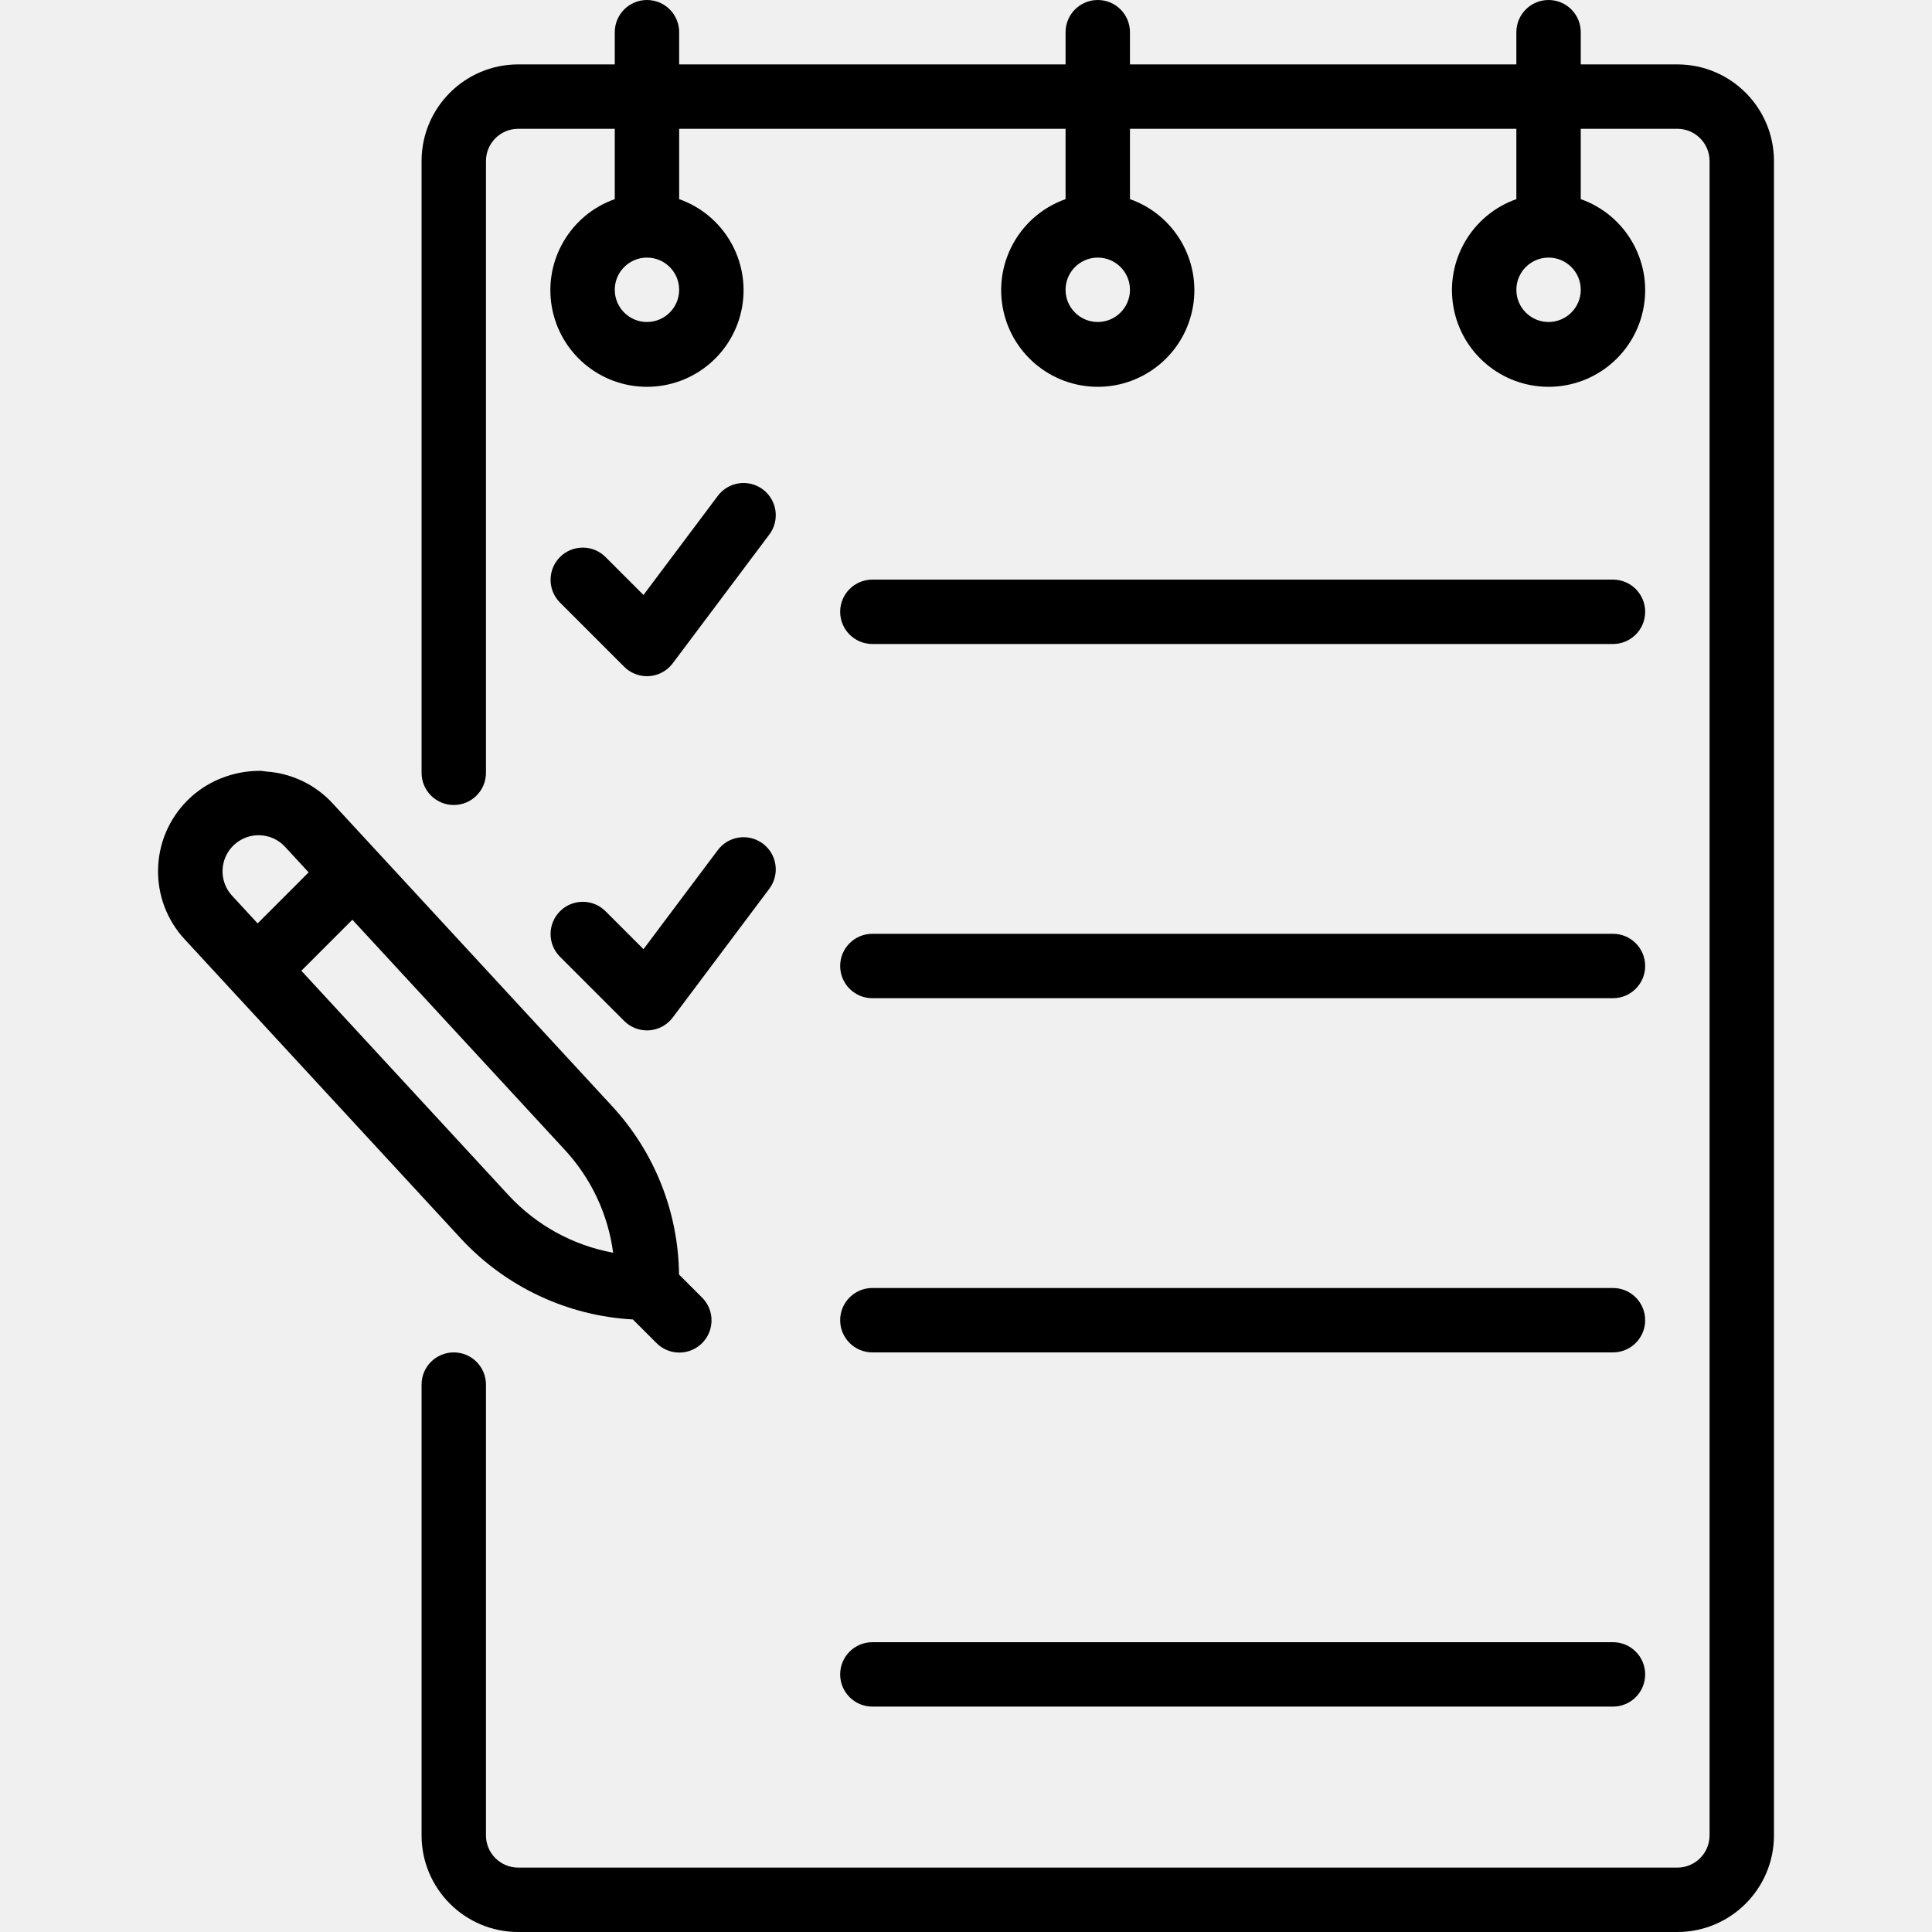
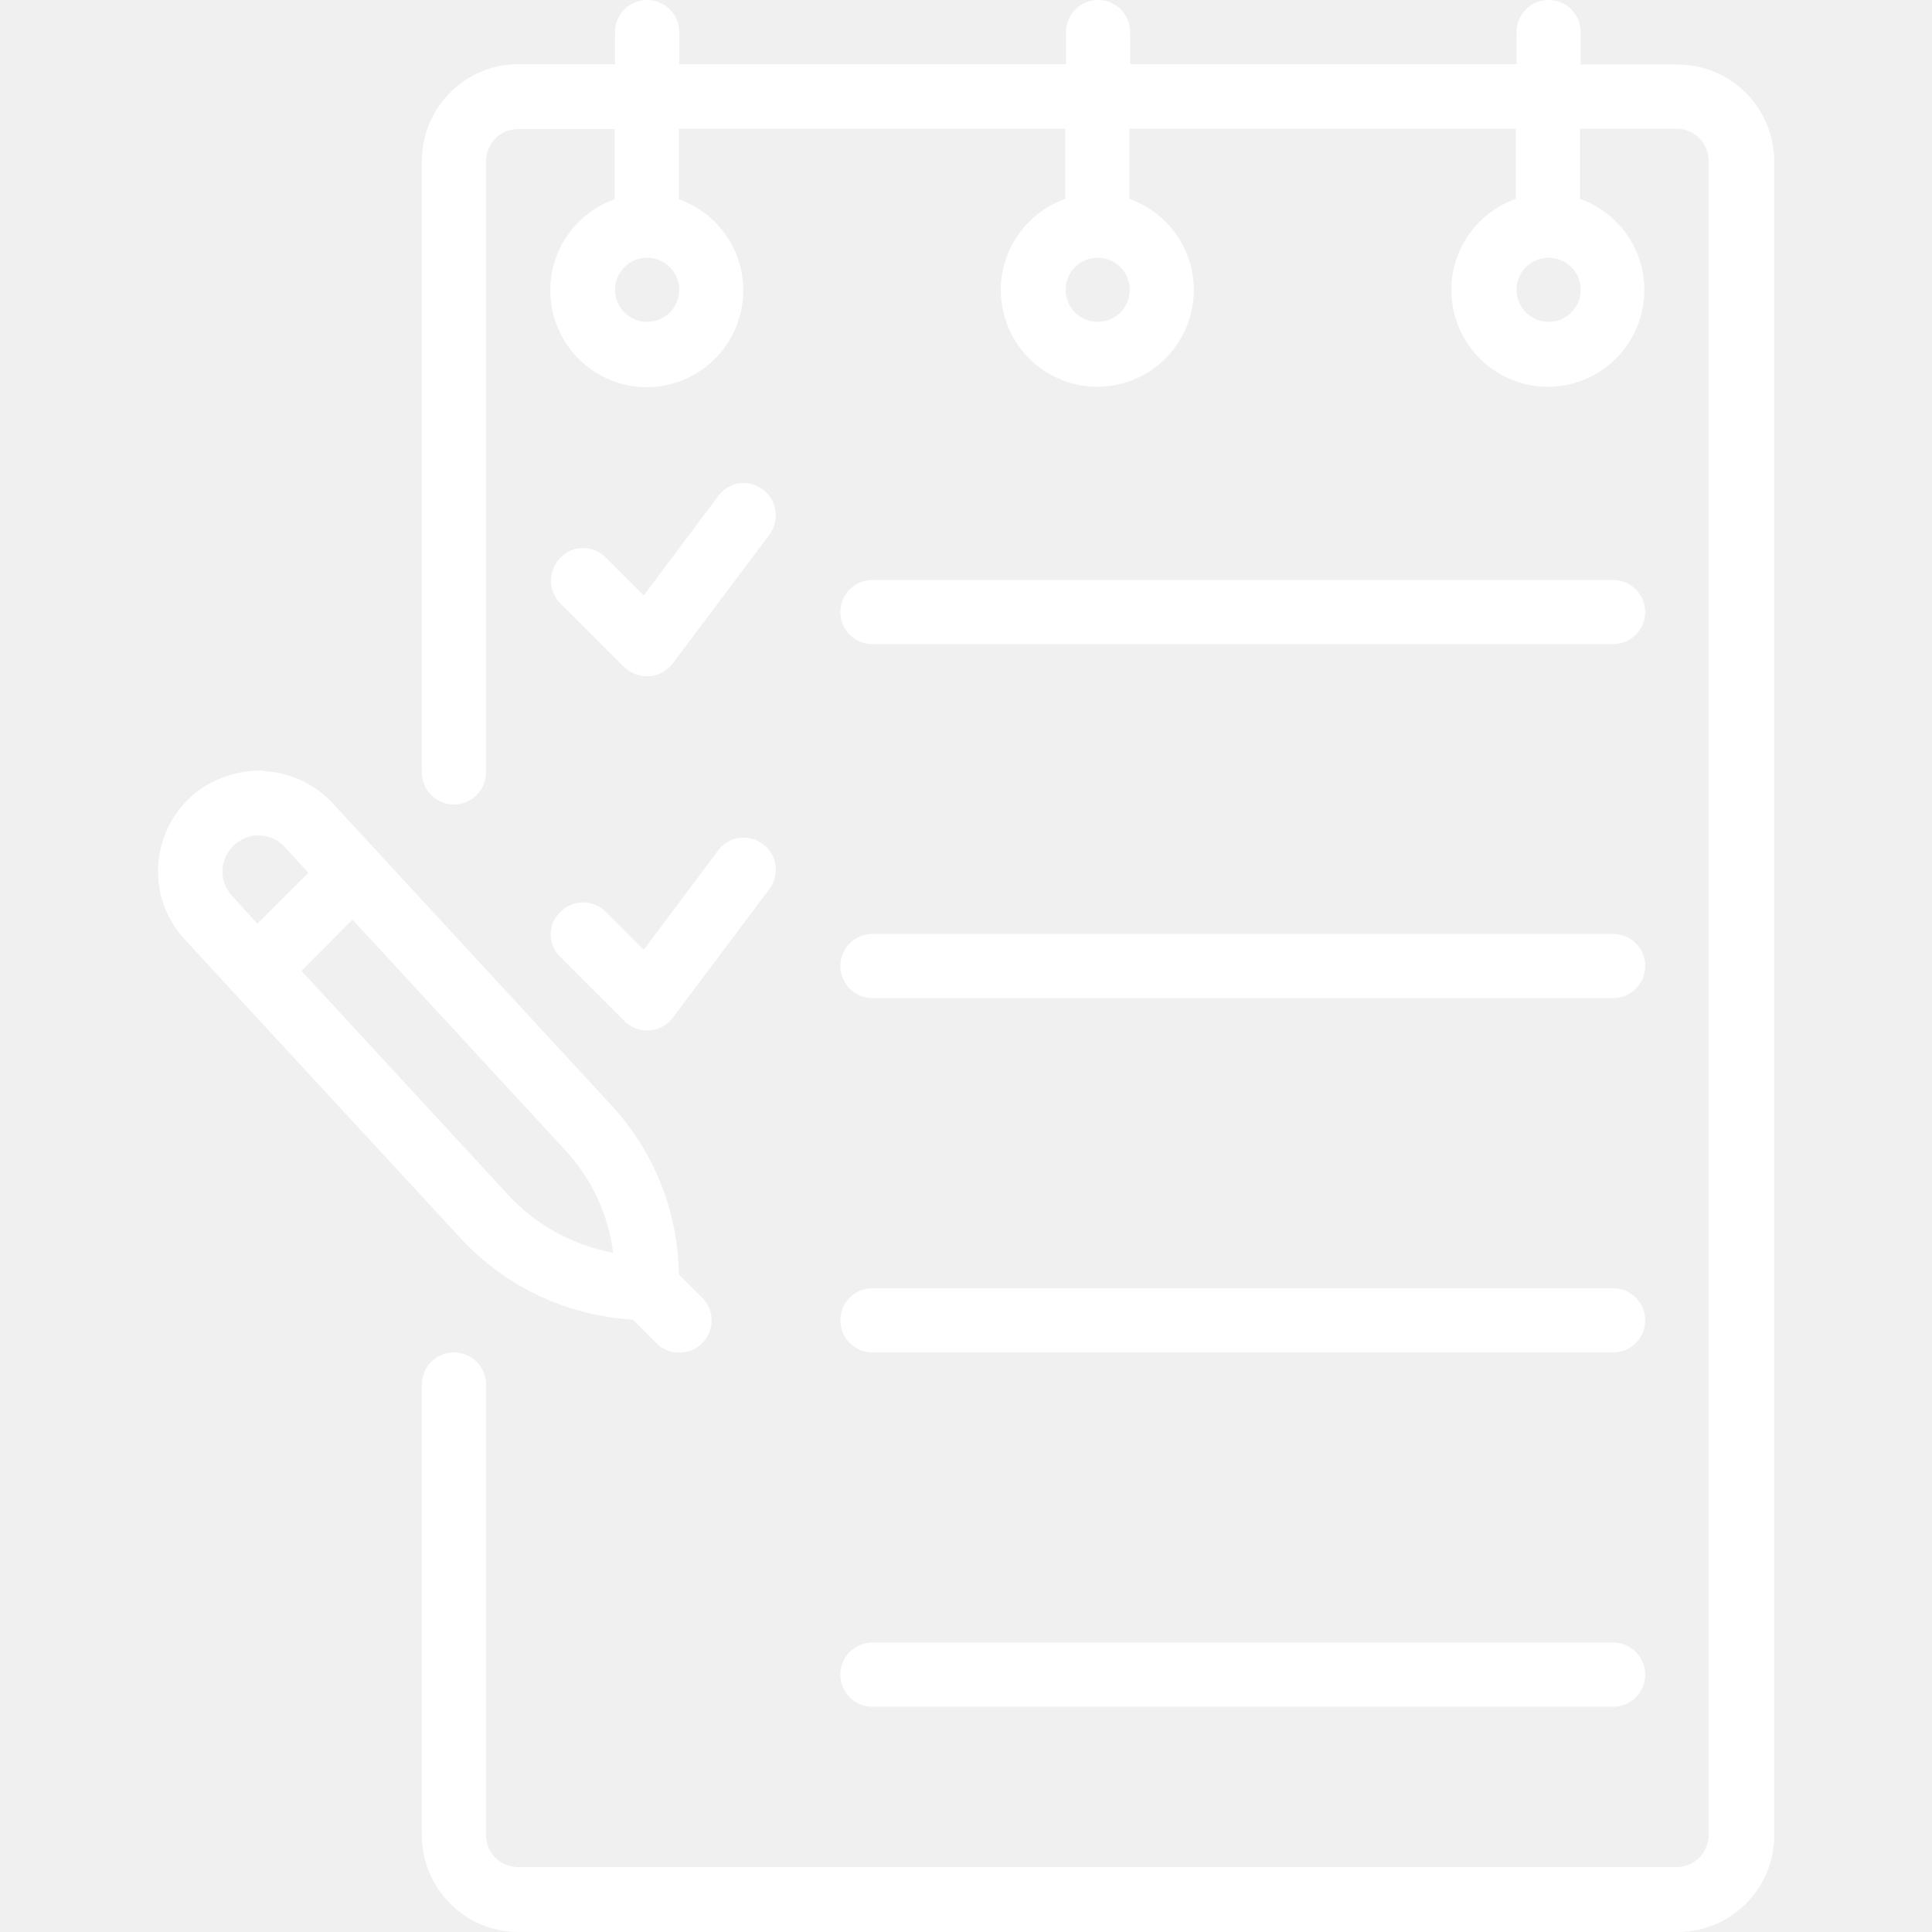
<svg xmlns="http://www.w3.org/2000/svg" version="1.1" id="Capa_1" x="0px" y="0px" viewBox="0 0 512 512" style="enable-background:new 0 0 512 512;" xml:space="preserve">
+   <style type="text/css">
+ 	.st0{fill:#FFFFFF;}
+ </style>
  <g>
    <g>
      <g>
-         <path d="M444.519,17.067h-25.6V8.533c0-4.713-3.82-8.533-8.533-8.533s-8.533,3.82-8.533,8.533v8.533h-102.4V8.533     c0-4.713-3.82-8.533-8.533-8.533s-8.533,3.82-8.533,8.533v8.533h-102.4V8.533c0-4.713-3.82-8.533-8.533-8.533     s-8.533,3.82-8.533,8.533v8.533h-25.6c-14.132,0.015-25.585,11.468-25.6,25.6V204.8c0,4.713,3.82,8.533,8.533,8.533     s8.533-3.821,8.533-8.533V42.667c0.006-4.71,3.823-8.527,8.533-8.533h25.6v18.639c-11.755,4.156-18.806,16.176-16.698,28.465     c2.108,12.289,12.763,21.271,25.231,21.271s23.123-8.982,25.231-21.271s-4.943-24.309-16.698-28.465V34.133h102.4v18.639     c-11.755,4.156-18.806,16.176-16.698,28.465s12.763,21.271,25.231,21.271s23.123-8.982,25.231-21.271     s-4.943-24.309-16.698-28.465V34.133h102.4v18.639c-11.755,4.156-18.806,16.176-16.698,28.465     c2.108,12.289,12.763,21.271,25.231,21.271s23.123-8.982,25.231-21.271s-4.943-24.309-16.698-28.465V34.133h25.6     c4.71,0.006,8.527,3.823,8.533,8.533V486.4c-0.006,4.71-3.823,8.527-8.533,8.533h-307.2c-4.71-0.006-8.527-3.823-8.533-8.533     V366.933c0-4.713-3.82-8.533-8.533-8.533s-8.533,3.82-8.533,8.533V486.4c0.015,14.132,11.468,25.585,25.6,25.6h307.2     c14.132-0.015,25.585-11.468,25.6-25.6V42.667C470.104,28.535,458.651,17.082,444.519,17.067z M171.452,85.333     c-4.713,0-8.533-3.82-8.533-8.533s3.82-8.533,8.533-8.533s8.533,3.82,8.533,8.533C179.98,81.51,176.163,85.327,171.452,85.333z      M290.919,85.333c-4.713,0-8.533-3.82-8.533-8.533s3.82-8.533,8.533-8.533s8.533,3.82,8.533,8.533     C299.446,81.51,295.629,85.327,290.919,85.333z M410.386,85.333c-4.713,0-8.533-3.82-8.533-8.533s3.82-8.533,8.533-8.533     s8.533,3.82,8.533,8.533C418.913,81.51,415.096,85.327,410.386,85.333z" />
-         <path d="M171.452,179.2c0.2,0,0.404-0.009,0.604-0.021c2.467-0.175,4.737-1.413,6.221-3.392l25.6-34.133     c1.83-2.438,2.219-5.667,1.022-8.471c-1.197-2.804-3.799-4.756-6.825-5.121c-3.026-0.365-6.018,0.912-7.847,3.35l-19.7,26.263     l-10.109-10.108c-3.341-3.281-8.701-3.256-12.012,0.054s-3.335,8.671-0.054,12.012l17.067,17.067     C167.018,178.301,169.189,179.201,171.452,179.2z" />
-         <path d="M148.353,253.5l17.067,17.067c1.599,1.602,3.77,2.501,6.033,2.5c0.2,0,0.404-0.008,0.604-0.021     c2.467-0.175,4.737-1.413,6.221-3.392l25.6-34.133c2.828-3.769,2.065-9.118-1.704-11.946c-3.769-2.828-9.118-2.065-11.946,1.704     l-19.7,26.263l-10.109-10.108c-3.341-3.281-8.701-3.256-12.012,0.054C145.096,244.799,145.072,250.159,148.353,253.5z" />
-         <path d="M231.186,170.667h196.267c4.713,0,8.533-3.82,8.533-8.533s-3.82-8.533-8.533-8.533H231.186     c-4.713,0-8.533,3.82-8.533,8.533S226.473,170.667,231.186,170.667z" />
-         <path d="M231.186,264.533h196.267c4.713,0,8.533-3.82,8.533-8.533s-3.82-8.533-8.533-8.533H231.186     c-4.713,0-8.533,3.82-8.533,8.533S226.473,264.533,231.186,264.533z" />
-         <path d="M231.186,358.4h196.267c4.713,0,8.533-3.82,8.533-8.533s-3.82-8.533-8.533-8.533H231.186     c-4.713,0-8.533,3.82-8.533,8.533S226.473,358.4,231.186,358.4z" />
-         <path d="M231.186,452.267h196.267c4.713,0,8.533-3.82,8.533-8.533s-3.82-8.533-8.533-8.533H231.186     c-4.713,0-8.533,3.82-8.533,8.533S226.473,452.267,231.186,452.267z" />
-         <path d="M167.724,349.671l6.229,6.229c2.15,2.18,5.304,3.041,8.264,2.255c2.96-0.786,5.271-3.097,6.057-6.057     c0.786-2.96-0.075-6.114-2.255-8.264l-6.072-6.072c-0.173-16.55-6.488-32.446-17.719-44.603l-74.133-80.313     c-4.565-4.933-10.844-7.933-17.55-8.384c-0.498-0.038-0.975-0.168-1.479-0.178h-0.004c-5.376-0.041-10.648,1.487-15.168,4.397     c-1.509,0.986-2.911,2.125-4.186,3.399c-10.141,10.087-10.467,26.395-0.738,36.879l12.787,13.854l0.003,0.002l60.468,65.506     C134.057,341.06,150.366,348.713,167.724,349.671z M61.511,237.383c-2.574-2.788-3.254-6.834-1.734-10.31     c1.52-3.476,4.953-5.724,8.747-5.727l0.2,0.004c2.6,0.041,5.069,1.152,6.825,3.071l6.246,6.767l-13.519,13.523L61.511,237.383z      M93.382,243.737l56.304,60.996c6.981,7.542,11.453,17.062,12.8,27.25c-10.643-1.95-20.368-7.296-27.717-15.237l-54.91-59.486     L93.382,243.737z" />
+         <path class="st0" d="M444.5,17.1h-25.6V8.5c0-4.7-3.8-8.5-8.5-8.5s-8.5,3.8-8.5,8.5v8.5H299.5V8.5c0-4.7-3.8-8.5-8.5-8.5     s-8.5,3.8-8.5,8.5v8.5H180V8.5c0-4.7-3.8-8.5-8.5-8.5s-8.5,3.8-8.5,8.5v8.5h-25.6c-14.1,0-25.6,11.5-25.6,25.6v162.1     c0,4.7,3.8,8.5,8.5,8.5s8.5-3.8,8.5-8.5V42.7c0-4.7,3.8-8.5,8.5-8.5h25.6v18.6c-11.8,4.2-18.8,16.2-16.7,28.5     s12.8,21.3,25.2,21.3s23.1-9,25.2-21.3s-4.9-24.3-16.7-28.5V34.1h102.4v18.6c-11.8,4.2-18.8,16.2-16.7,28.5s12.8,21.3,25.2,21.3     s23.1-9,25.2-21.3s-4.9-24.3-16.7-28.5V34.1h102.4v18.6c-11.8,4.2-18.8,16.2-16.7,28.5s12.8,21.3,25.2,21.3s23.1-9,25.2-21.3     s-4.9-24.3-16.7-28.5V34.1h25.6c4.7,0,8.5,3.8,8.5,8.5v443.7c0,4.7-3.8,8.5-8.5,8.5H137.3c-4.7,0-8.5-3.8-8.5-8.5V366.9     c0-4.7-3.8-8.5-8.5-8.5s-8.5,3.8-8.5,8.5v119.5c0,14.1,11.5,25.6,25.6,25.6h307.2c14.1,0,25.6-11.5,25.6-25.6V42.7     C470.1,28.5,458.7,17.1,444.5,17.1z M171.5,85.3c-4.7,0-8.5-3.8-8.5-8.5s3.8-8.5,8.5-8.5s8.5,3.8,8.5,8.5     C180,81.5,176.2,85.3,171.5,85.3z M290.9,85.3c-4.7,0-8.5-3.8-8.5-8.5s3.8-8.5,8.5-8.5s8.5,3.8,8.5,8.5     C299.4,81.5,295.6,85.3,290.9,85.3z M410.4,85.3c-4.7,0-8.5-3.8-8.5-8.5s3.8-8.5,8.5-8.5s8.5,3.8,8.5,8.5     C418.9,81.5,415.1,85.3,410.4,85.3z" />
+         <path class="st0" d="M171.5,179.2c0.2,0,0.4,0,0.6,0c2.5-0.2,4.7-1.4,6.2-3.4l25.6-34.1c1.8-2.4,2.2-5.7,1-8.5     c-1.2-2.8-3.8-4.8-6.8-5.1c-3-0.4-6,0.9-7.8,3.4l-19.7,26.3l-10.1-10.1c-3.3-3.3-8.7-3.3-12,0.1s-3.3,8.7-0.1,12l17.1,17.1     C167,178.3,169.2,179.2,171.5,179.2z" />
+         <path class="st0" d="M148.4,253.5l17.1,17.1c1.6,1.6,3.8,2.5,6,2.5c0.2,0,0.4,0,0.6,0c2.5-0.2,4.7-1.4,6.2-3.4l25.6-34.1     c2.8-3.8,2.1-9.1-1.7-11.9s-9.1-2.1-11.9,1.7l-19.7,26.3l-10.1-10.1c-3.3-3.3-8.7-3.3-12,0.1     C145.1,244.8,145.1,250.2,148.4,253.5z" />
+         <path class="st0" d="M231.2,170.7h196.3c4.7,0,8.5-3.8,8.5-8.5s-3.8-8.5-8.5-8.5H231.2c-4.7,0-8.5,3.8-8.5,8.5     S226.5,170.7,231.2,170.7z" />
+         <path class="st0" d="M231.2,264.5h196.3c4.7,0,8.5-3.8,8.5-8.5c0-4.7-3.8-8.5-8.5-8.5H231.2c-4.7,0-8.5,3.8-8.5,8.5     C222.7,260.7,226.5,264.5,231.2,264.5z" />
+         <path class="st0" d="M231.2,358.4h196.3c4.7,0,8.5-3.8,8.5-8.5s-3.8-8.5-8.5-8.5H231.2c-4.7,0-8.5,3.8-8.5,8.5     S226.5,358.4,231.2,358.4z" />
+         <path class="st0" d="M231.2,452.3h196.3c4.7,0,8.5-3.8,8.5-8.5s-3.8-8.5-8.5-8.5H231.2c-4.7,0-8.5,3.8-8.5,8.5     S226.5,452.3,231.2,452.3z" />
+         <path class="st0" d="M167.7,349.7l6.2,6.2c2.1,2.2,5.3,3,8.3,2.3c3-0.8,5.3-3.1,6.1-6.1c0.8-3-0.1-6.1-2.3-8.3l-6.1-6.1     c-0.2-16.5-6.5-32.4-17.7-44.6l-74.1-80.3c-4.6-4.9-10.8-7.9-17.5-8.4c-0.5,0-1-0.2-1.5-0.2h0c-5.4,0-10.6,1.5-15.2,4.4     c-1.5,1-2.9,2.1-4.2,3.4C39.6,222.2,39.2,238.5,49,249l12.8,13.9l0,0l60.5,65.5C134.1,341.1,150.4,348.7,167.7,349.7z      M61.5,237.4c-2.6-2.8-3.3-6.8-1.7-10.3s5-5.7,8.7-5.7l0.2,0c2.6,0,5.1,1.2,6.8,3.1l6.2,6.8l-13.5,13.5L61.5,237.4z M93.4,243.7     l56.3,61c7,7.5,11.5,17.1,12.8,27.3c-10.6-2-20.4-7.3-27.7-15.2l-54.9-59.5L93.4,243.7z" />
      </g>
    </g>
  </g>
-   <g>
- </g>
-   <g>
- </g>
-   <g>
- </g>
-   <g>
- </g>
-   <g>
- </g>
-   <g>
- </g>
-   <g>
- </g>
-   <g>
- </g>
-   <g>
- </g>
-   <g>
- </g>
-   <g>
- </g>
-   <g>
- </g>
-   <g>
- </g>
-   <g>
- </g>
-   <g>
- </g>
</svg>
